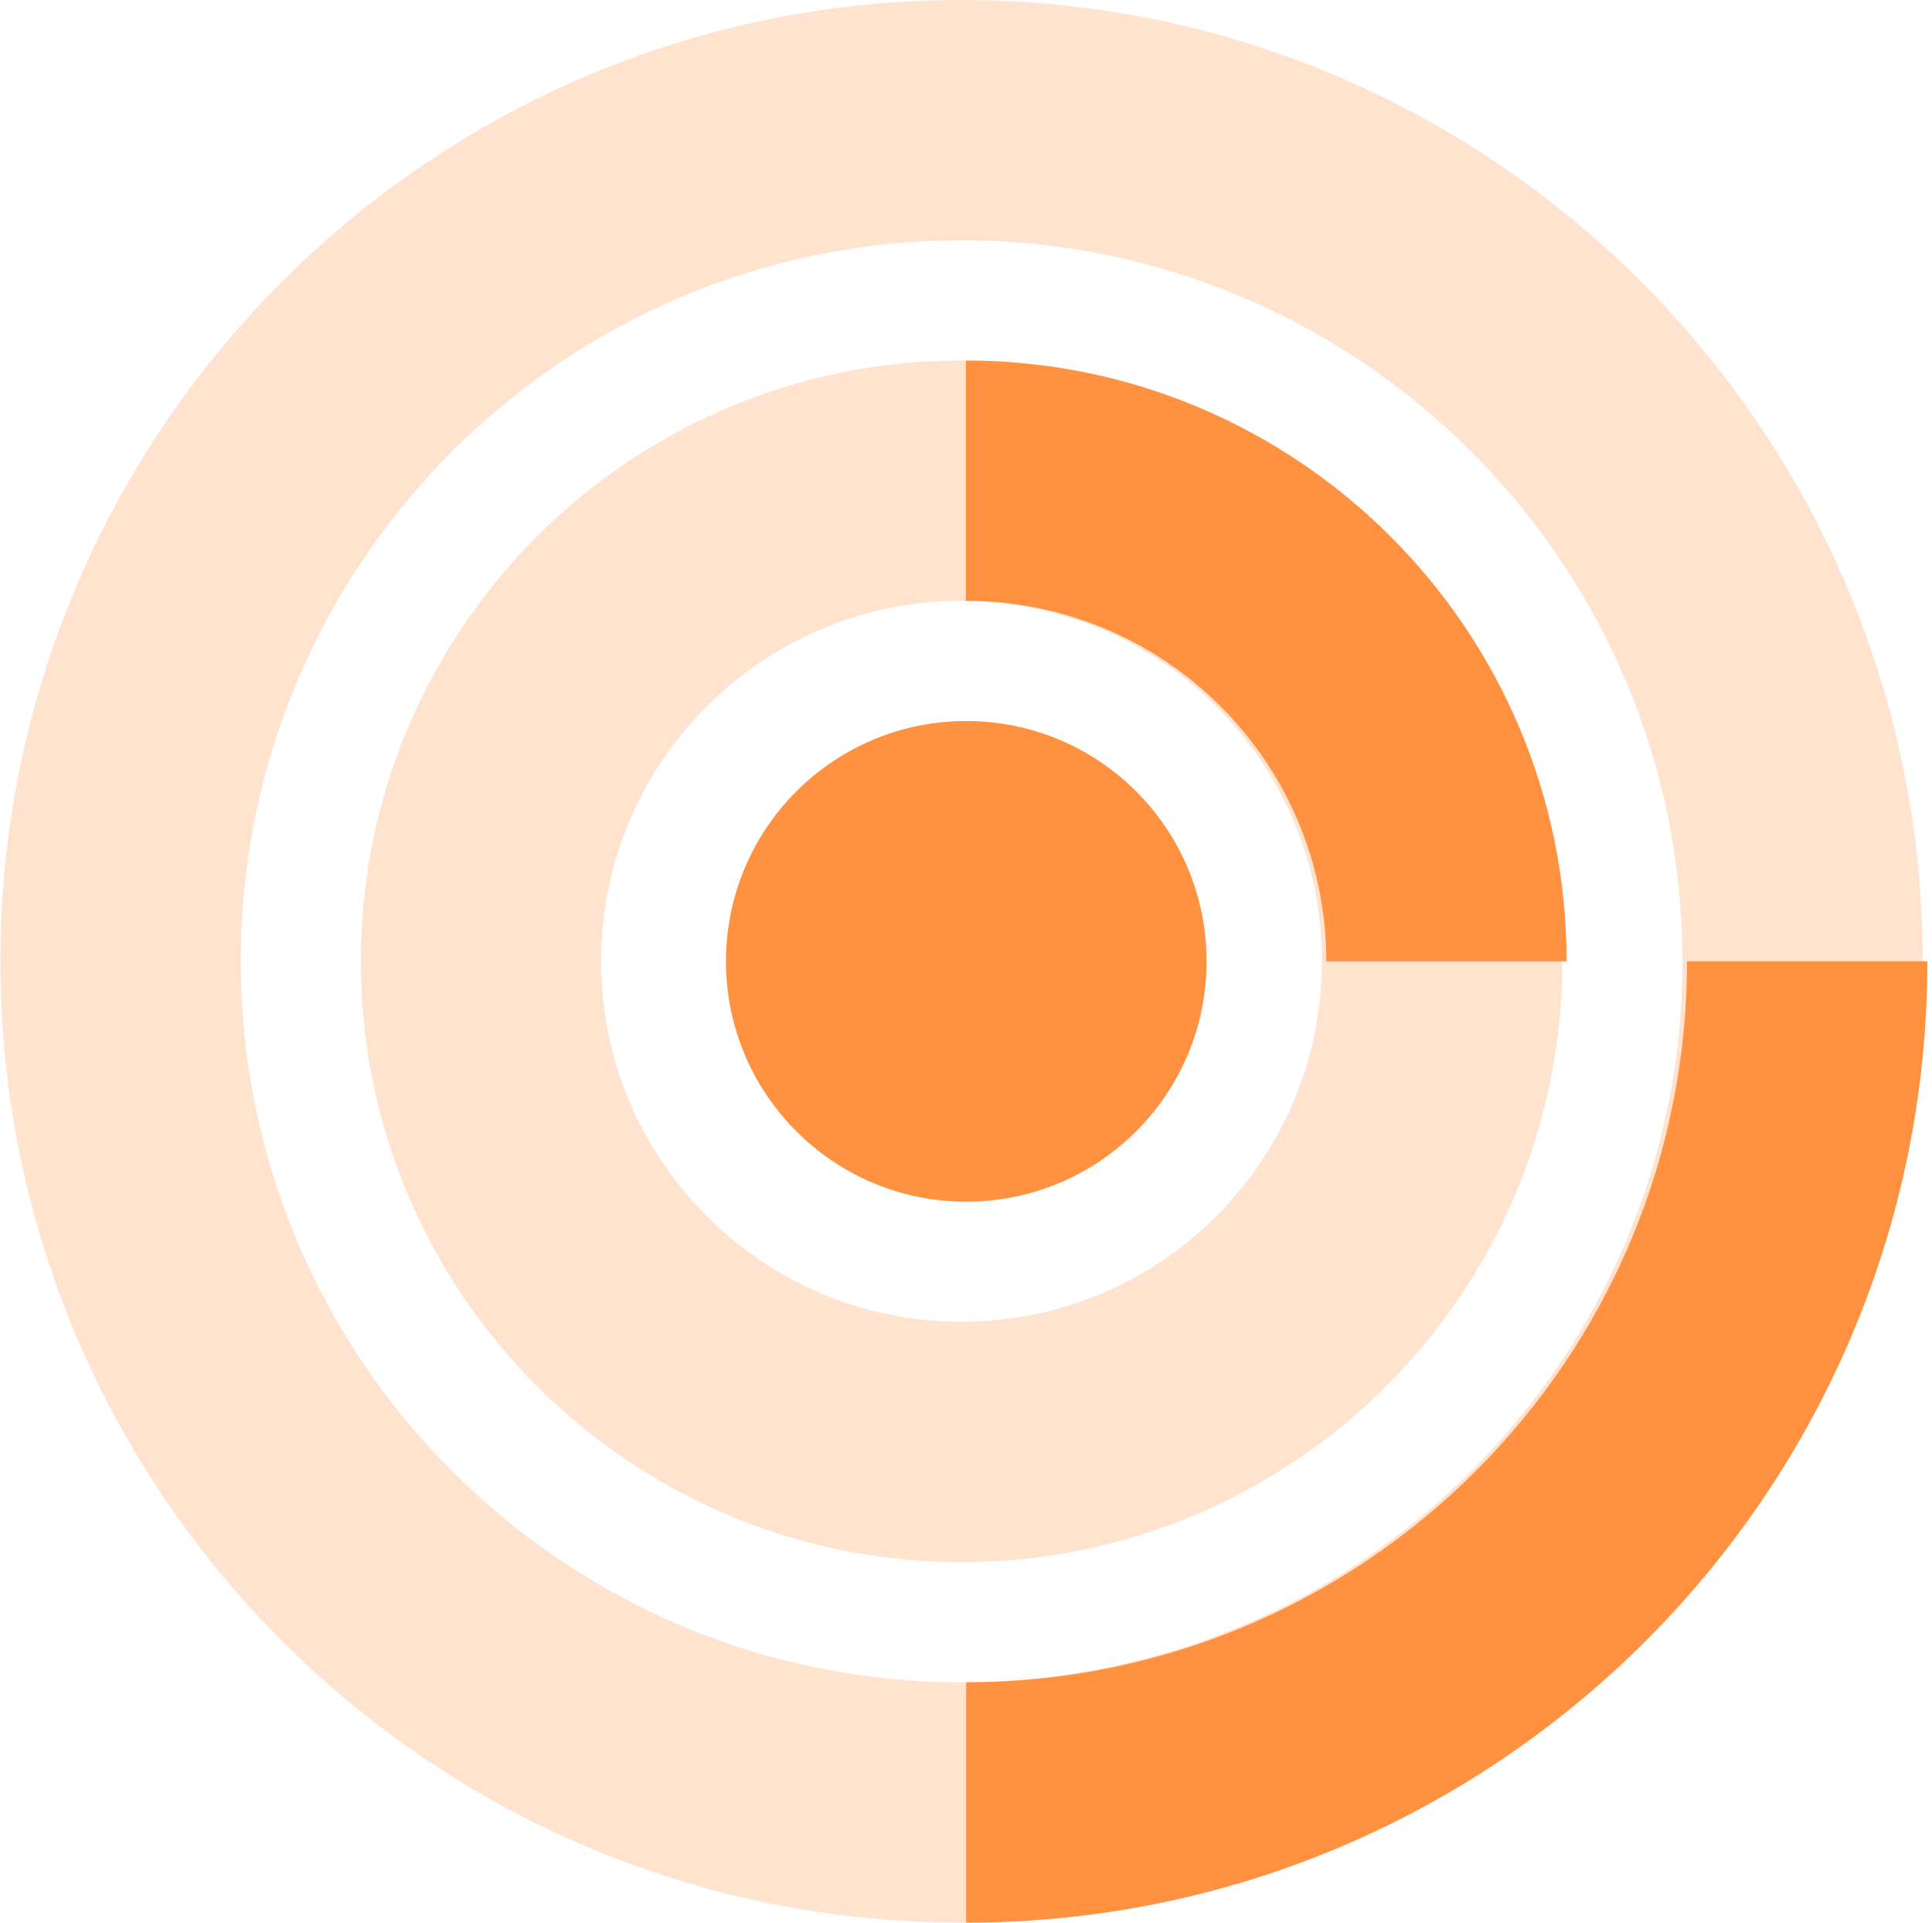
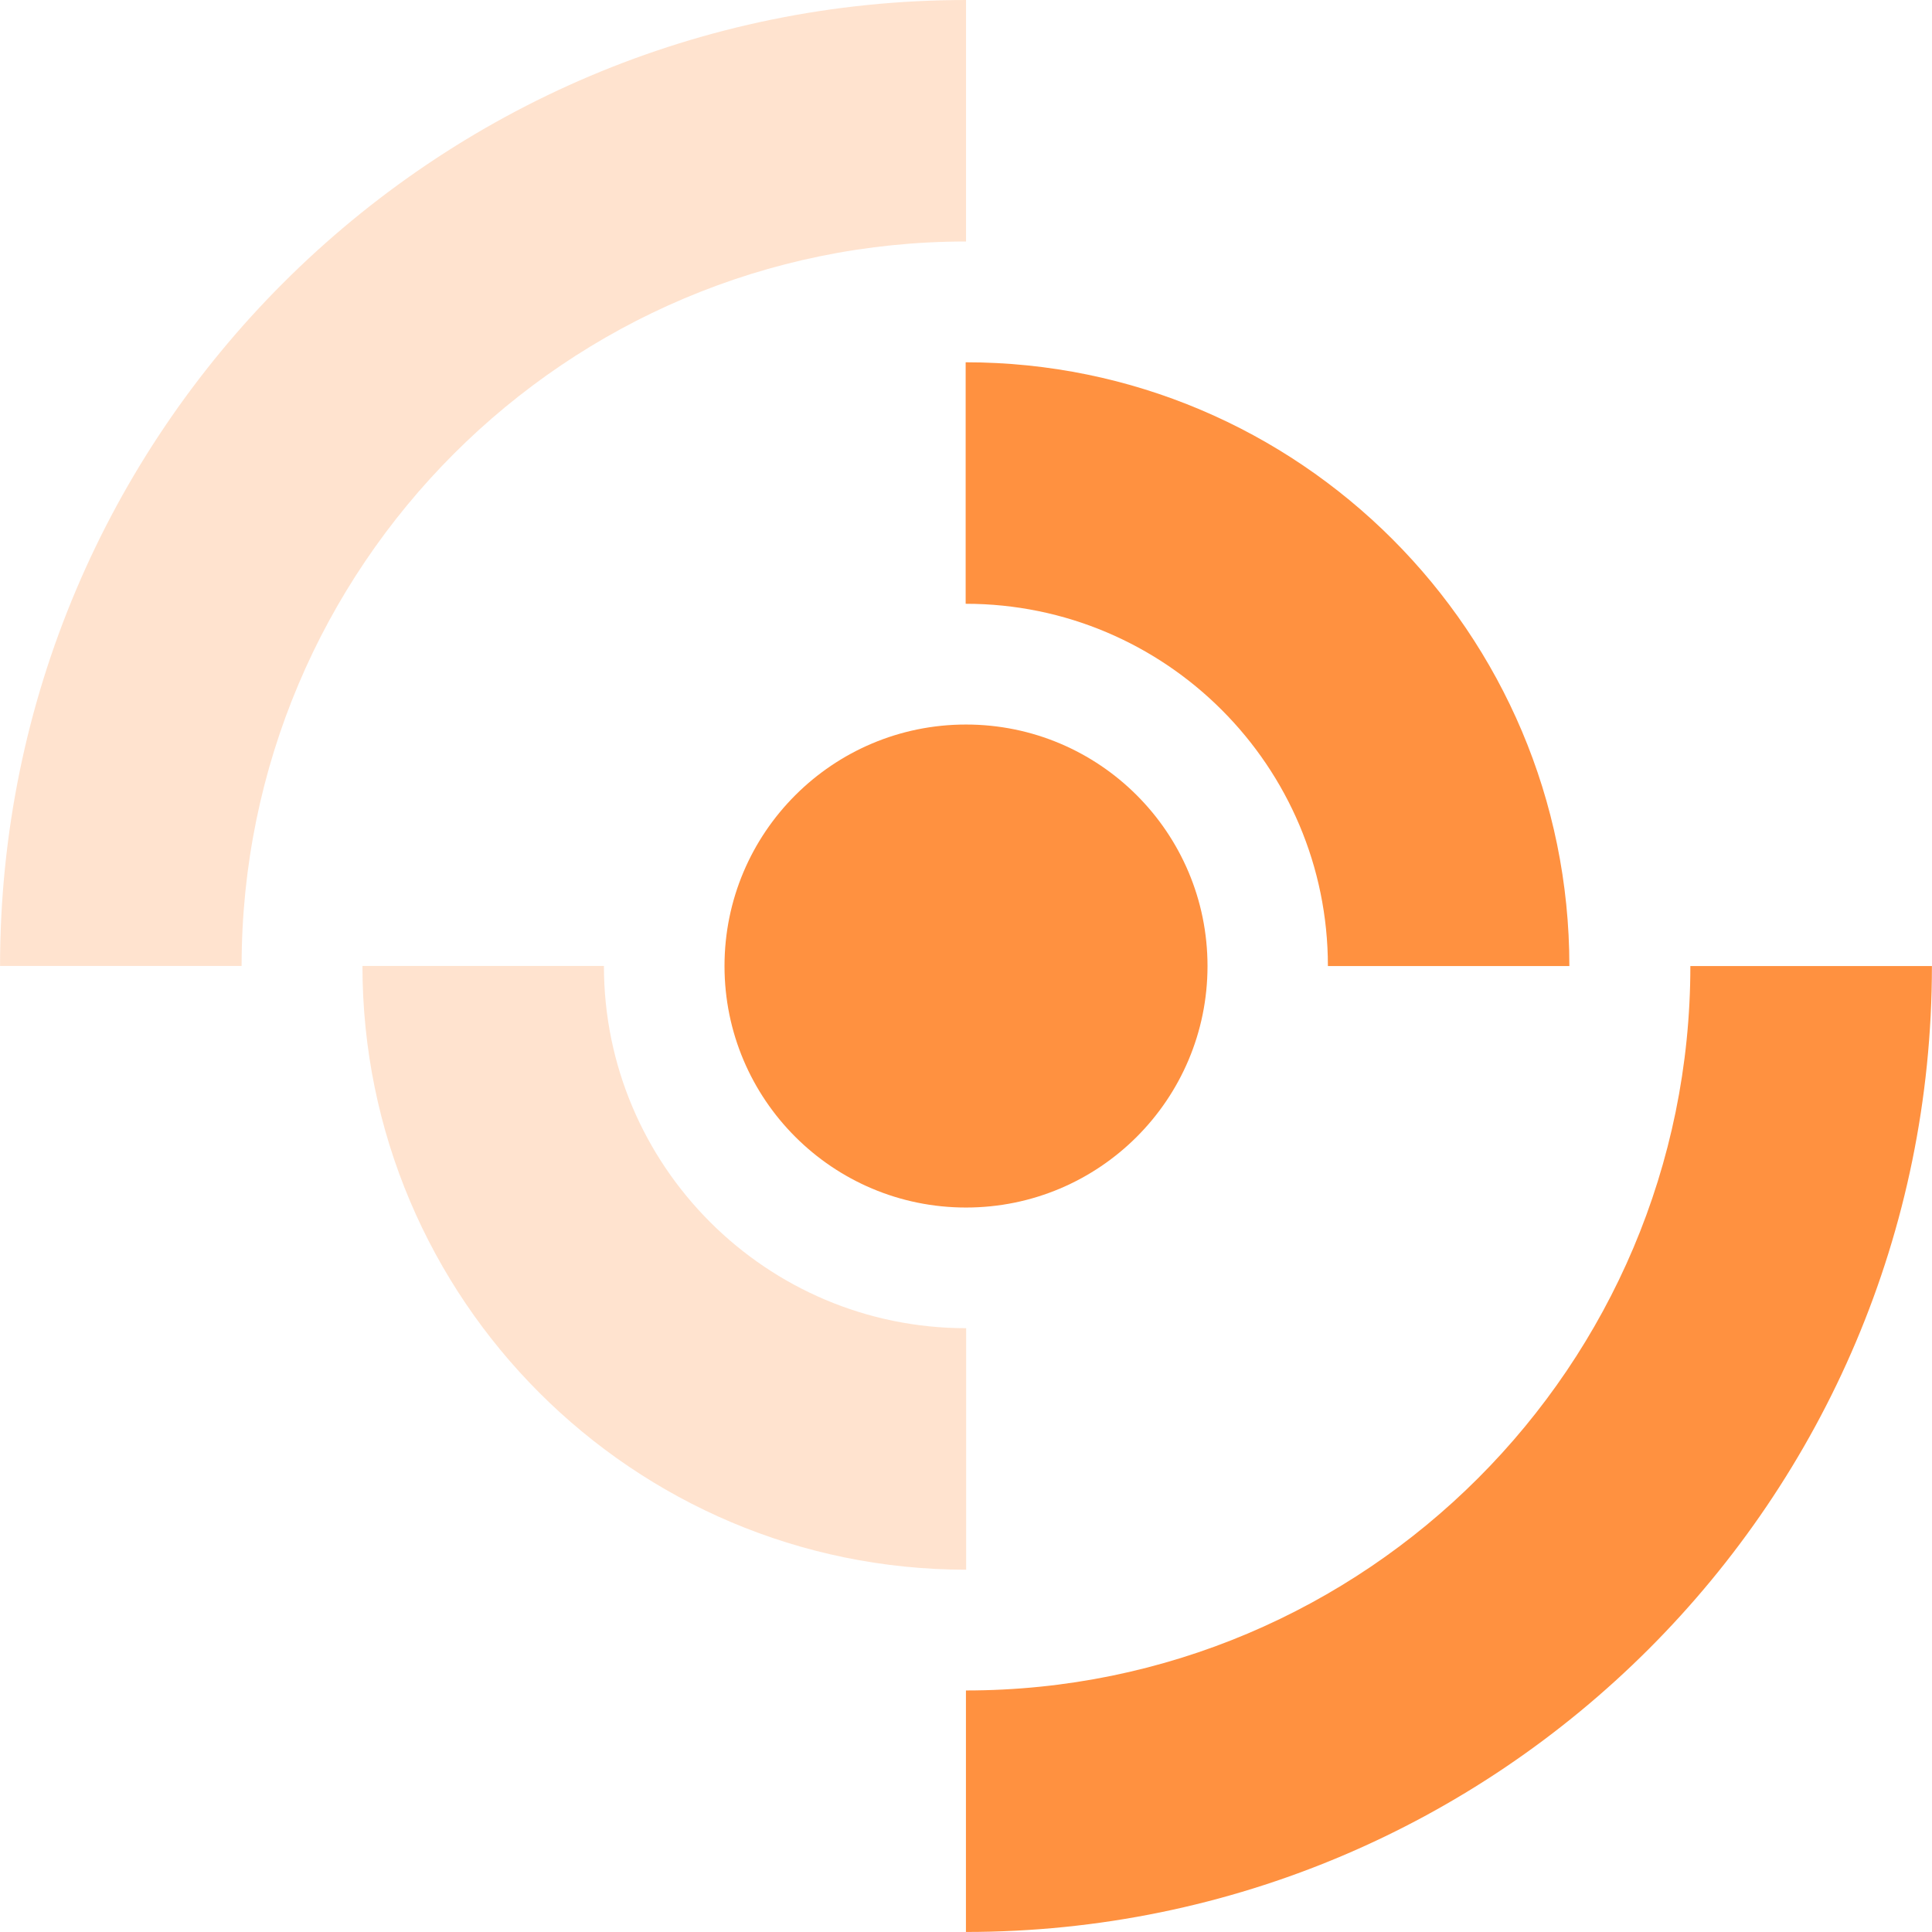
- <svg xmlns="http://www.w3.org/2000/svg" width="100%" height="100%" viewBox="0 0 402 400" version="1.1" xml:space="preserve" style="fill-rule:evenodd;clip-rule:evenodd;stroke-linejoin:round;stroke-miterlimit:2;">
-   <g transform="matrix(1,0,0,1,-10219,-5337.18)">
-     <g transform="matrix(1,0,0,1,3251.13,2134.75)">
-       <g transform="matrix(1,0,0,1,-814.768,3001.95)">
-         <g opacity="0.25">
-           <g transform="matrix(1.53401,0,0,1.53401,-3467.16,1053.88)">
-             <path d="M7464.01,-507.432C7508.98,-507.432 7545.5,-470.919 7545.5,-425.946C7545.5,-380.973 7508.98,-344.46 7464.01,-344.46C7419.04,-344.46 7382.53,-380.973 7382.53,-425.946C7382.53,-470.919 7419.04,-507.432 7464.01,-507.432ZM7464.01,-474.838C7437.03,-474.838 7415.12,-452.93 7415.12,-425.946C7415.12,-398.962 7437.03,-377.054 7464.01,-377.054C7490.99,-377.054 7512.9,-398.962 7512.9,-425.946C7512.9,-452.93 7490.99,-474.838 7464.01,-474.838Z" style="fill:rgb(255,145,64);" />
-           </g>
-           <g transform="matrix(2.68451,0,0,2.68451,-12054.5,1543.93)">
-             <path d="M7464.01,-500.447C7505.13,-500.447 7538.51,-467.064 7538.51,-425.946C7538.51,-384.827 7505.13,-351.444 7464.01,-351.444C7422.89,-351.444 7389.51,-384.827 7389.51,-425.946C7389.51,-467.064 7422.89,-500.447 7464.01,-500.447ZM7464.01,-481.822C7433.17,-481.822 7408.14,-456.785 7408.14,-425.946C7408.14,-395.107 7433.17,-370.07 7464.01,-370.07C7494.85,-370.07 7519.89,-395.107 7519.89,-425.946C7519.89,-456.785 7494.85,-481.822 7464.01,-481.822Z" style="fill:rgb(255,145,64);" />
-           </g>
-         </g>
-       </g>
-     </g>
-     <g transform="matrix(1,0,0,1,3251.13,2134.75)">
-       <g transform="matrix(1,0,0,1,-574.482,3001.96)">
+ <svg xmlns="http://www.w3.org/2000/svg" width="100%" height="100%" viewBox="0 0 400 400" version="1.1" xml:space="preserve" style="fill-rule:evenodd;clip-rule:evenodd;stroke-linejoin:round;stroke-miterlimit:2;">
+   <g transform="matrix(1,0,0,1,-16766.4,-2991.33)">
+     <g transform="matrix(1,0,0,1,84.0069,2134.8)">
+       <g transform="matrix(1,0,0,1,9138.99,656.062)">
        <g transform="matrix(0.803913,0,0,0.803913,6477.09,-724.626)">
          <circle cx="1575.19" cy="1399.53" r="62.196" style="fill:rgb(255,145,64);" />
        </g>
        <g transform="matrix(-1.53401,0,0,1.53401,19193.2,1053.88)">
          <path d="M7382.53,-425.946C7382.53,-470.919 7419.04,-507.432 7464.01,-507.432L7464.01,-474.838C7437.03,-474.838 7415.12,-452.93 7415.12,-425.946L7382.53,-425.946Z" style="fill:rgb(255,145,64);" />
        </g>
        <g transform="matrix(-2.68451,0,0,-2.68451,27780.6,-742.995)">
          <path d="M7464.01,-481.822C7433.17,-481.822 7408.14,-456.787 7408.14,-425.951L7389.51,-425.951C7389.51,-467.067 7422.89,-500.447 7464.01,-500.447L7464.01,-481.822Z" style="fill:rgb(255,145,64);" />
        </g>
      </g>
    </g>
+     <g transform="matrix(1,0,0,1,84.0069,2134.8)">
+       <g transform="matrix(1,0,0,1,9138.99,656.056)">
+         <g transform="matrix(2.68451,0,0,2.68451,-12293.8,1543.93)">
+           <path d="M7464.01,-481.822C7433.17,-481.822 7408.14,-456.787 7408.14,-425.951L7389.51,-425.951C7389.51,-467.067 7422.89,-500.447 7464.01,-500.447L7464.01,-481.822Z" style="fill:rgb(255,145,64);fill-opacity:0.25;" />
+         </g>
+         <g transform="matrix(1.53401,0,0,-1.53401,-3706.43,-252.943)">
+           <path d="M7382.53,-425.946C7382.53,-470.919 7419.04,-507.432 7464.01,-507.432L7464.01,-474.838C7437.03,-474.838 7415.12,-452.93 7415.12,-425.946L7382.53,-425.946Z" style="fill:rgb(255,145,64);fill-opacity:0.25;" />
+         </g>
+       </g>
+     </g>
  </g>
</svg>
